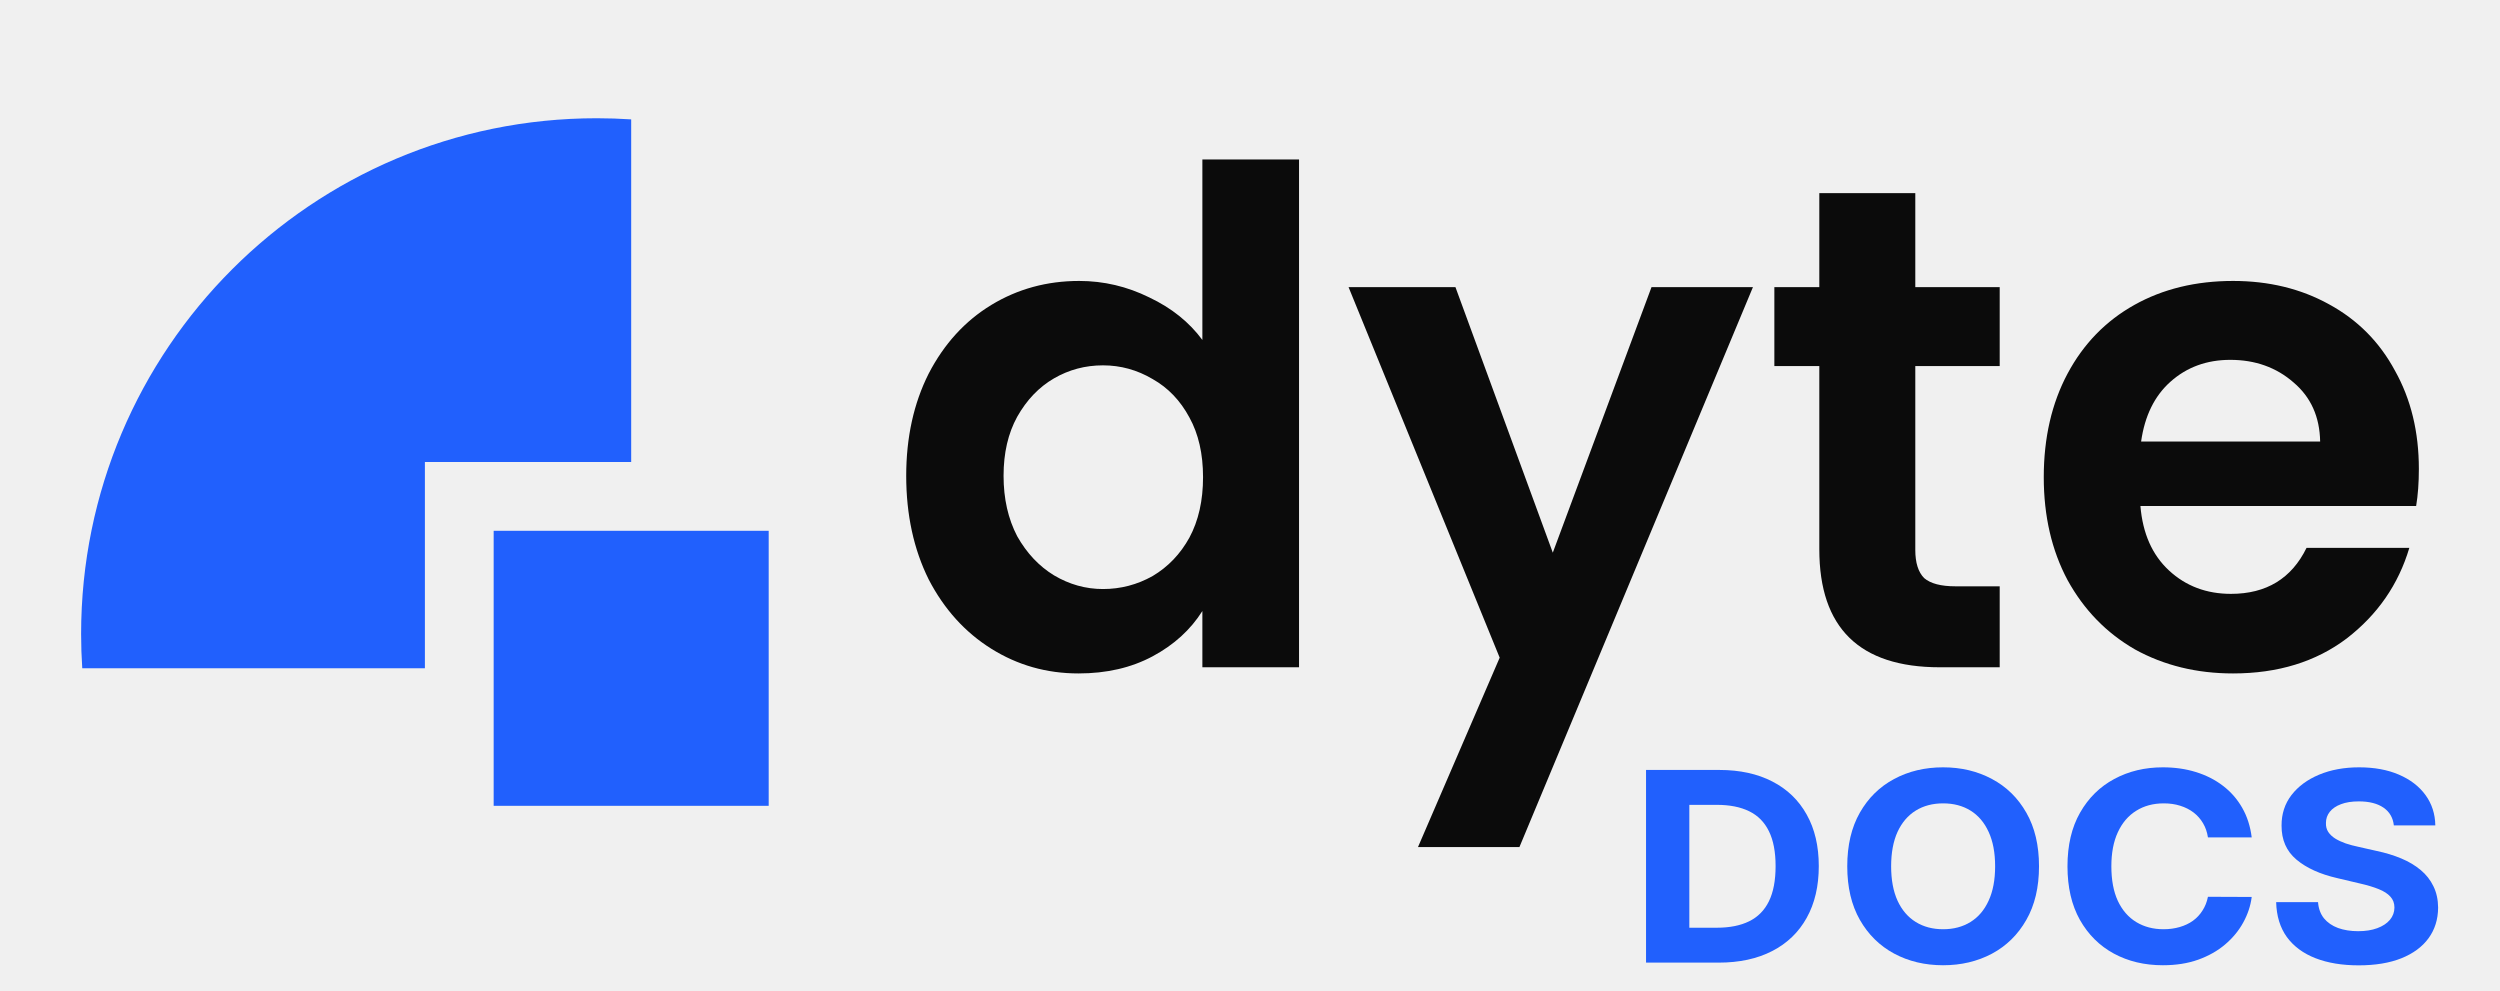
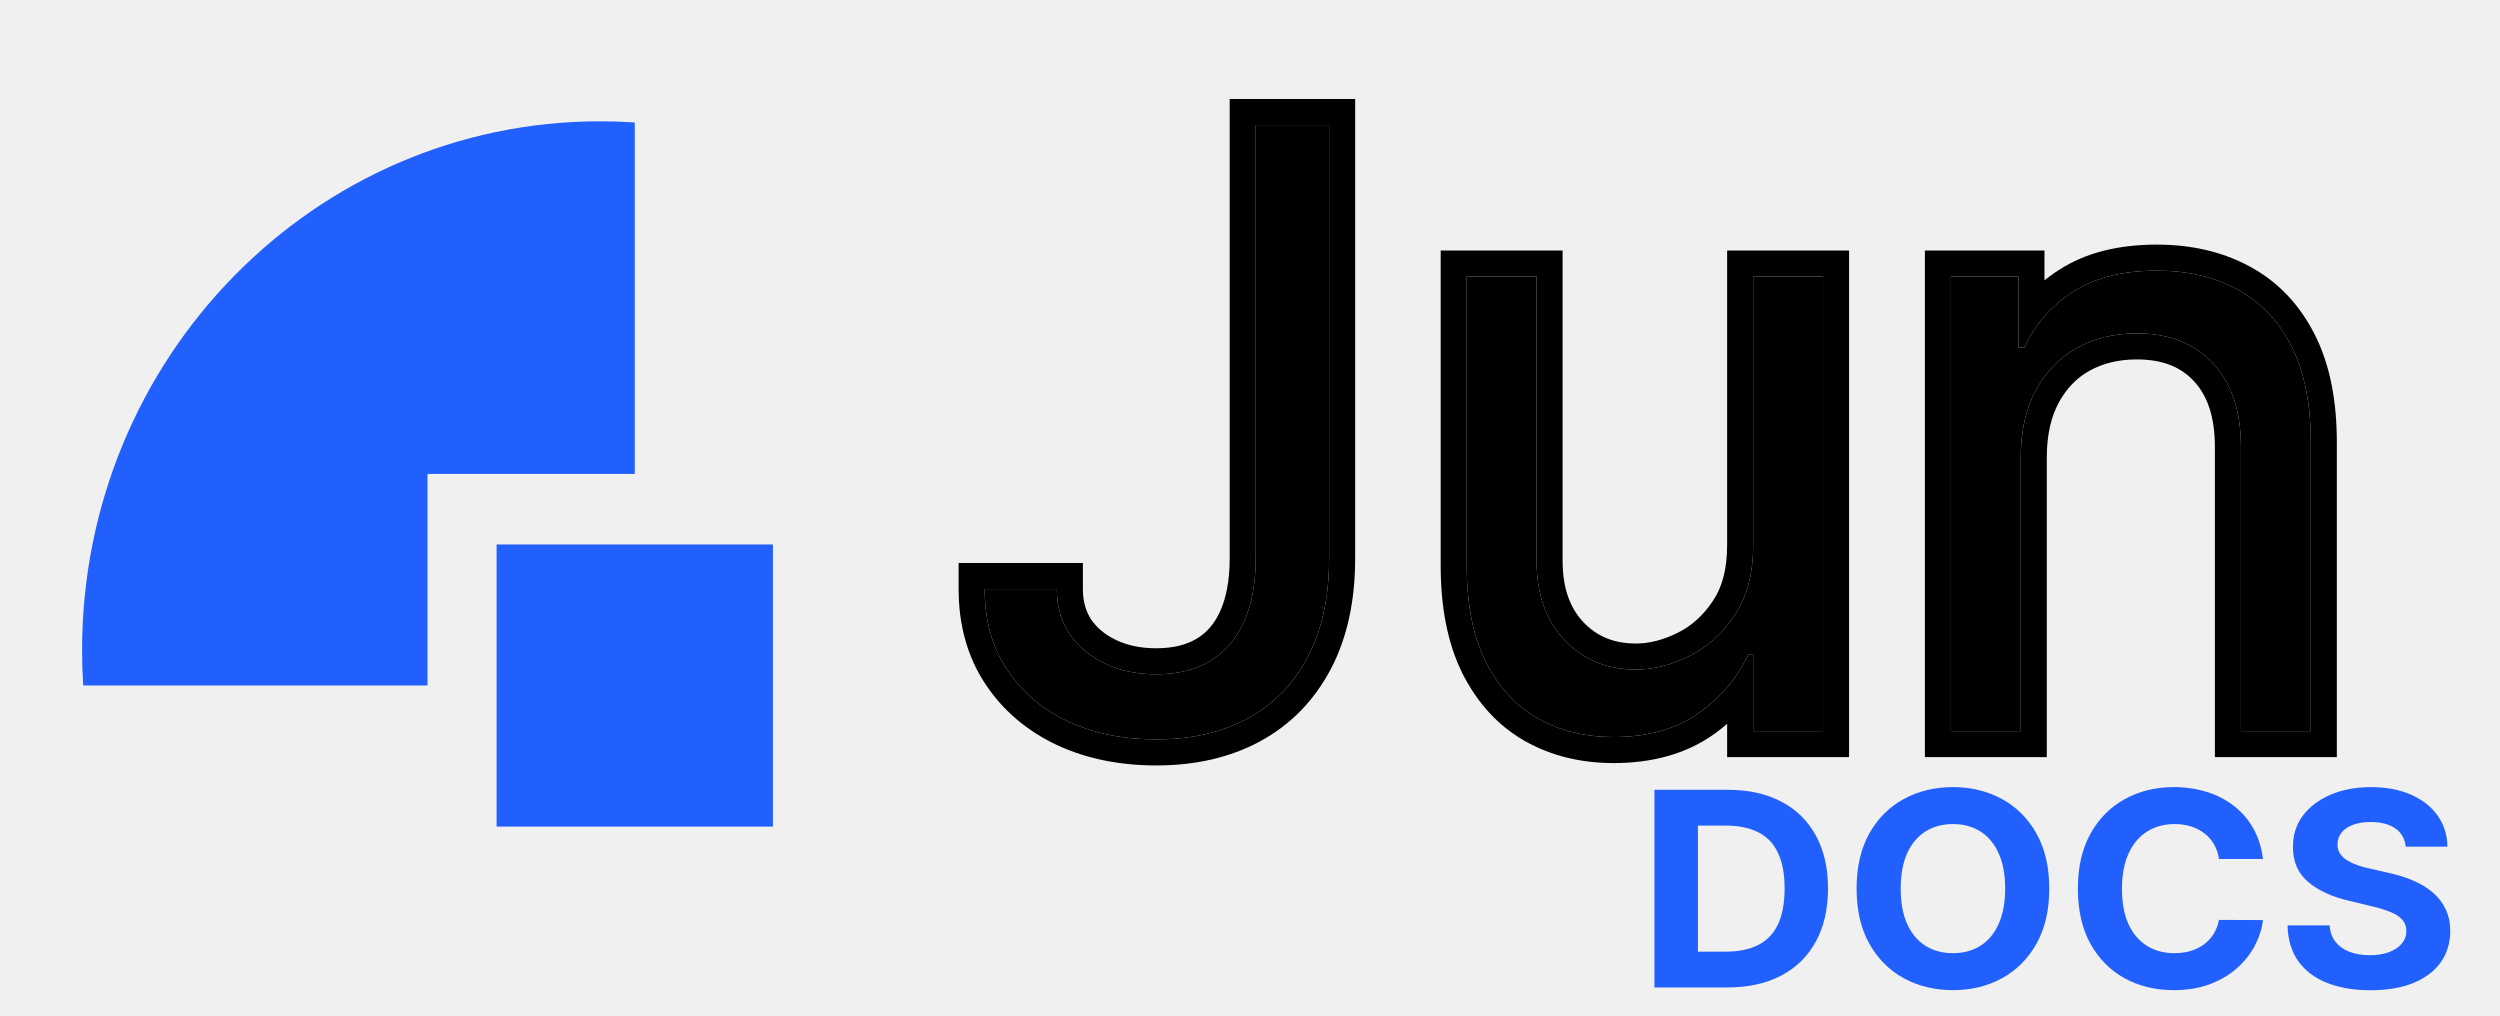
- <svg xmlns="http://www.w3.org/2000/svg" viewBox="0 0 101 40" fill="none">
-   <g clip-path="url(#clip0_2416_4277)">
-     <path d="M19.944 21.444H31.055V32.555H19.944V21.444Z" fill="#2160FD" />
-     <path d="M25.5 4.823C25.041 4.793 24.577 4.777 24.111 4.777C12.605 4.777 3.277 14.105 3.277 25.611C3.277 26.077 3.293 26.54 3.323 26.998H17.166V18.665H25.5V4.823Z" fill="#2160FD" />
-     <path d="M36.611 19.223C36.611 17.671 36.914 16.294 37.519 15.093C38.142 13.891 38.986 12.967 40.049 12.32C41.113 11.674 42.295 11.35 43.597 11.35C44.587 11.35 45.532 11.572 46.43 12.015C47.329 12.441 48.044 13.014 48.576 13.734V6.443H52.481V26.958H48.576V24.685C48.099 25.442 47.43 26.052 46.568 26.514C45.706 26.976 44.707 27.207 43.57 27.207C42.286 27.207 41.113 26.875 40.049 26.209C38.986 25.544 38.142 24.611 37.519 23.409C36.914 22.19 36.611 20.794 36.611 19.223ZM48.603 19.279C48.603 18.336 48.42 17.532 48.053 16.867C47.686 16.183 47.191 15.666 46.568 15.315C45.944 14.945 45.275 14.76 44.56 14.76C43.845 14.76 43.185 14.936 42.58 15.287C41.975 15.638 41.48 16.155 41.094 16.839C40.728 17.505 40.544 18.299 40.544 19.223C40.544 20.147 40.728 20.961 41.094 21.663C41.48 22.347 41.975 22.873 42.58 23.243C43.203 23.613 43.863 23.797 44.56 23.797C45.275 23.797 45.944 23.622 46.568 23.271C47.191 22.901 47.686 22.384 48.053 21.718C48.42 21.035 48.603 20.221 48.603 19.279Z" fill="#0B0B0B" />
-     <path d="M70.819 11.6L61.385 34.221H57.287L60.587 26.57L54.482 11.6H58.8L62.733 22.328L66.721 11.6H70.819Z" fill="#0B0B0B" />
-     <path d="M77.378 14.788V22.217C77.378 22.735 77.497 23.114 77.735 23.354C77.992 23.576 78.414 23.687 79.001 23.687H80.788V26.958H78.368C75.123 26.958 73.5 25.369 73.5 22.19V14.788H71.684V11.6H73.5V7.802H77.378V11.6H80.788V14.788H77.378Z" fill="#0B0B0B" />
-     <path d="M97.722 18.946C97.722 19.501 97.686 20 97.612 20.443H86.473C86.565 21.552 86.95 22.421 87.629 23.049C88.307 23.677 89.141 23.992 90.131 23.992C91.561 23.992 92.579 23.372 93.184 22.134H97.337C96.897 23.613 96.054 24.832 94.807 25.794C93.56 26.736 92.029 27.207 90.214 27.207C88.747 27.207 87.427 26.884 86.253 26.237C85.098 25.572 84.191 24.638 83.53 23.437C82.889 22.236 82.568 20.85 82.568 19.279C82.568 17.689 82.889 16.294 83.53 15.093C84.172 13.891 85.071 12.967 86.226 12.32C87.381 11.674 88.71 11.35 90.214 11.35C91.662 11.35 92.955 11.664 94.092 12.293C95.247 12.921 96.136 13.818 96.76 14.982C97.402 16.128 97.722 17.449 97.722 18.946ZM93.734 17.837C93.716 16.839 93.359 16.044 92.662 15.453C91.965 14.843 91.112 14.538 90.104 14.538C89.15 14.538 88.344 14.834 87.683 15.425C87.042 15.998 86.647 16.802 86.501 17.837H93.734Z" fill="#0B0B0B" />
-     <path d="M69.432 38.89H66.5V31.106H69.457C70.288 31.106 71.005 31.262 71.605 31.574C72.206 31.883 72.667 32.328 72.99 32.908C73.316 33.488 73.479 34.182 73.479 34.99C73.479 35.801 73.316 36.498 72.99 37.081C72.667 37.663 72.203 38.111 71.597 38.422C70.994 38.734 70.272 38.89 69.432 38.89ZM68.249 37.48H69.359C69.876 37.48 70.311 37.394 70.664 37.221C71.019 37.047 71.286 36.777 71.464 36.412C71.644 36.044 71.734 35.571 71.734 34.99C71.734 34.415 71.644 33.945 71.464 33.581C71.286 33.216 71.021 32.947 70.668 32.775C70.315 32.602 69.88 32.516 69.364 32.516H68.249V37.48Z" fill="#2160FD" />
-     <path d="M82.376 34.998C82.376 35.847 82.205 36.569 81.863 37.164C81.524 37.76 81.061 38.215 80.474 38.529C79.889 38.84 79.232 38.996 78.502 38.996C77.767 38.996 77.108 38.839 76.523 38.525C75.939 38.211 75.477 37.756 75.138 37.161C74.799 36.565 74.629 35.844 74.629 34.998C74.629 34.149 74.799 33.427 75.138 32.832C75.477 32.236 75.939 31.783 76.523 31.471C77.108 31.157 77.767 31 78.502 31C79.232 31 79.889 31.157 80.474 31.471C81.061 31.783 81.524 32.236 81.863 32.832C82.205 33.427 82.376 34.149 82.376 34.998ZM80.603 34.998C80.603 34.448 80.515 33.985 80.34 33.607C80.168 33.23 79.924 32.943 79.609 32.748C79.294 32.553 78.925 32.456 78.502 32.456C78.08 32.456 77.711 32.553 77.396 32.748C77.081 32.943 76.836 33.23 76.661 33.607C76.489 33.985 76.402 34.448 76.402 34.998C76.402 35.548 76.489 36.012 76.661 36.389C76.836 36.767 77.081 37.053 77.396 37.248C77.711 37.443 78.08 37.541 78.502 37.541C78.925 37.541 79.294 37.443 79.609 37.248C79.924 37.053 80.168 36.767 80.34 36.389C80.515 36.012 80.603 35.548 80.603 34.998Z" fill="#2160FD" />
-     <path d="M90.969 33.831H89.201C89.168 33.616 89.102 33.425 89.003 33.258C88.903 33.088 88.775 32.943 88.619 32.824C88.463 32.705 88.282 32.614 88.078 32.551C87.876 32.487 87.656 32.456 87.419 32.456C86.991 32.456 86.618 32.556 86.301 32.756C85.983 32.953 85.737 33.242 85.561 33.622C85.386 34 85.299 34.458 85.299 34.998C85.299 35.553 85.386 36.019 85.561 36.397C85.739 36.774 85.987 37.059 86.305 37.252C86.622 37.444 86.99 37.541 87.407 37.541C87.641 37.541 87.858 37.511 88.058 37.453C88.259 37.395 88.439 37.31 88.595 37.199C88.751 37.085 88.88 36.947 88.982 36.784C89.087 36.622 89.16 36.437 89.201 36.23L90.969 36.237C90.924 36.594 90.809 36.939 90.626 37.271C90.446 37.6 90.202 37.895 89.895 38.156C89.591 38.415 89.227 38.62 88.805 38.772C88.385 38.922 87.909 38.996 87.379 38.996C86.641 38.996 85.981 38.839 85.4 38.525C84.821 38.211 84.363 37.756 84.027 37.161C83.693 36.565 83.526 35.844 83.526 34.998C83.526 34.149 83.695 33.427 84.035 32.832C84.374 32.236 84.835 31.783 85.416 31.471C85.998 31.157 86.652 31 87.379 31C87.858 31 88.302 31.063 88.712 31.19C89.124 31.317 89.489 31.502 89.806 31.745C90.124 31.986 90.382 32.281 90.582 32.63C90.784 32.98 90.913 33.38 90.969 33.831Z" fill="#2160FD" />
-     <path d="M96.711 33.345C96.678 33.038 96.54 32.8 96.295 32.63C96.05 32.461 95.717 32.376 95.297 32.376C95.012 32.376 94.771 32.414 94.574 32.49C94.378 32.563 94.227 32.666 94.122 32.798C94.019 32.929 93.968 33.079 93.968 33.246C93.963 33.385 93.994 33.507 94.061 33.611C94.131 33.715 94.227 33.805 94.348 33.881C94.469 33.954 94.609 34.019 94.768 34.075C94.927 34.128 95.097 34.173 95.277 34.211L96.02 34.379C96.381 34.455 96.712 34.556 97.014 34.683C97.315 34.809 97.576 34.965 97.797 35.15C98.018 35.335 98.189 35.553 98.31 35.804C98.434 36.055 98.497 36.342 98.5 36.666C98.497 37.143 98.368 37.556 98.112 37.906C97.859 38.253 97.493 38.522 97.014 38.715C96.537 38.905 95.962 39 95.289 39C94.621 39 94.04 38.904 93.544 38.711C93.052 38.519 92.666 38.234 92.389 37.856C92.115 37.476 91.971 37.006 91.957 36.446H93.649C93.668 36.707 93.748 36.925 93.888 37.1C94.03 37.272 94.22 37.403 94.457 37.491C94.697 37.577 94.967 37.62 95.269 37.62C95.565 37.62 95.822 37.58 96.04 37.499C96.261 37.418 96.432 37.305 96.553 37.161C96.674 37.016 96.735 36.85 96.735 36.663C96.735 36.488 96.68 36.341 96.569 36.222C96.462 36.103 96.303 36.001 96.093 35.918C95.885 35.834 95.631 35.758 95.329 35.69L94.429 35.477C93.731 35.317 93.181 35.068 92.777 34.728C92.373 34.389 92.172 33.931 92.175 33.356C92.172 32.885 92.306 32.473 92.575 32.121C92.847 31.769 93.22 31.494 93.694 31.296C94.168 31.099 94.706 31 95.309 31C95.923 31 96.459 31.099 96.917 31.296C97.377 31.494 97.735 31.769 97.991 32.121C98.247 32.473 98.379 32.881 98.387 33.345H96.711Z" fill="#2160FD" />
+ <svg xmlns="http://www.w3.org/2000/svg" width="96" height="39" viewBox="0 0 96 39" fill="none">
+   <mask id="mask0_1_16" style="mask-type:luminance" maskUnits="userSpaceOnUse" x="0" y="0" width="96" height="39">
+     <path d="M96 0H0.5V39H96V0Z" fill="white" />
+   </mask>
+   <g mask="url(#mask0_1_16)">
+     <path d="M19.069 20.908H29.68V31.741H19.069V20.908Z" fill="#2160FD" />
+     <path d="M24.375 4.702C23.936 4.673 23.494 4.658 23.048 4.658C12.06 4.658 3.152 13.752 3.152 24.97C3.152 25.425 3.167 25.876 3.196 26.323H16.416V18.199H24.375V4.702Z" fill="#2160FD" />
+     <path d="M66.33 37.918H63.53V30.329H66.353C67.148 30.329 67.832 30.481 68.405 30.785C68.979 31.086 69.42 31.519 69.728 32.085C70.04 32.651 70.195 33.328 70.195 34.116C70.195 34.906 70.04 35.586 69.728 36.154C69.42 36.722 68.976 37.158 68.398 37.462C67.822 37.766 67.132 37.918 66.33 37.918ZM65.2 36.543H66.261C66.754 36.543 67.17 36.459 67.507 36.291C67.846 36.12 68.101 35.857 68.27 35.502C68.443 35.143 68.529 34.681 68.529 34.116C68.529 33.555 68.443 33.097 68.27 32.741C68.101 32.385 67.847 32.123 67.51 31.956C67.174 31.788 66.758 31.703 66.265 31.703H65.2V36.543Z" fill="#2160FD" />
+     <path d="M78.691 34.123C78.691 34.951 78.528 35.655 78.202 36.235C77.877 36.816 77.435 37.259 76.875 37.566C76.317 37.869 75.689 38.021 74.992 38.021C74.29 38.021 73.66 37.868 73.102 37.562C72.544 37.255 72.103 36.812 71.779 36.232C71.456 35.651 71.293 34.948 71.293 34.123C71.293 33.296 71.456 32.592 71.779 32.011C72.103 31.43 72.544 30.988 73.102 30.684C73.66 30.378 74.29 30.225 74.992 30.225C75.689 30.225 76.317 30.378 76.875 30.684C77.435 30.988 77.877 31.43 78.202 32.011C78.528 32.592 78.691 33.296 78.691 34.123ZM76.998 34.123C76.998 33.587 76.915 33.135 76.747 32.767C76.583 32.399 76.35 32.12 76.049 31.93C75.748 31.739 75.396 31.644 74.992 31.644C74.589 31.644 74.236 31.739 73.936 31.93C73.635 32.12 73.401 32.399 73.234 32.767C73.069 33.135 72.987 33.587 72.987 34.123C72.987 34.659 73.069 35.111 73.234 35.479C73.401 35.847 73.635 36.127 73.936 36.317C74.236 36.507 74.589 36.602 74.992 36.602C75.396 36.602 75.748 36.507 76.049 36.317C76.35 36.127 76.583 35.847 76.747 35.479C76.915 35.111 76.998 34.659 76.998 34.123Z" fill="#2160FD" />
+     <path d="M86.898 32.986H85.209C85.178 32.776 85.115 32.589 85.02 32.426C84.925 32.261 84.803 32.12 84.653 32.004C84.504 31.887 84.332 31.799 84.137 31.737C83.944 31.675 83.734 31.644 83.508 31.644C83.099 31.644 82.743 31.742 82.439 31.937C82.136 32.13 81.901 32.411 81.734 32.782C81.566 33.15 81.483 33.597 81.483 34.123C81.483 34.664 81.566 35.119 81.734 35.487C81.903 35.855 82.14 36.133 82.443 36.321C82.747 36.508 83.098 36.602 83.496 36.602C83.72 36.602 83.927 36.574 84.117 36.517C84.31 36.46 84.481 36.377 84.63 36.269C84.779 36.157 84.903 36.023 85.001 35.865C85.101 35.707 85.17 35.526 85.209 35.324L86.898 35.331C86.855 35.679 86.745 36.015 86.57 36.339C86.398 36.66 86.165 36.948 85.872 37.202C85.582 37.454 85.235 37.654 84.831 37.803C84.43 37.949 83.976 38.021 83.469 38.021C82.765 38.021 82.135 37.868 81.579 37.562C81.026 37.255 80.589 36.812 80.268 36.232C79.949 35.651 79.79 34.948 79.79 34.123C79.79 33.296 79.952 32.592 80.276 32.011C80.6 31.43 81.039 30.988 81.595 30.684C82.15 30.378 82.775 30.225 83.469 30.225C83.927 30.225 84.351 30.287 84.742 30.41C85.136 30.534 85.484 30.714 85.787 30.951C86.091 31.186 86.338 31.474 86.528 31.815C86.721 32.156 86.844 32.546 86.898 32.986Z" fill="#2160FD" />
+     <path d="M92.381 32.511C92.35 32.212 92.218 31.98 91.984 31.815C91.75 31.649 91.433 31.566 91.031 31.566C90.759 31.566 90.529 31.604 90.341 31.678C90.153 31.749 90.009 31.849 89.909 31.978C89.811 32.106 89.762 32.252 89.762 32.415C89.757 32.551 89.787 32.669 89.851 32.771C89.918 32.872 90.009 32.96 90.125 33.034C90.241 33.105 90.374 33.168 90.526 33.223C90.678 33.275 90.84 33.319 91.012 33.356L91.722 33.519C92.066 33.593 92.383 33.692 92.671 33.816C92.959 33.939 93.208 34.091 93.419 34.271C93.63 34.452 93.793 34.664 93.909 34.909C94.027 35.153 94.088 35.434 94.09 35.75C94.088 36.214 93.964 36.617 93.72 36.958C93.478 37.296 93.128 37.559 92.671 37.747C92.216 37.932 91.666 38.025 91.024 38.025C90.386 38.025 89.831 37.931 89.357 37.743C88.887 37.556 88.519 37.278 88.254 36.91C87.992 36.539 87.854 36.081 87.841 35.535H89.458C89.476 35.789 89.552 36.002 89.685 36.172C89.822 36.34 90.003 36.467 90.229 36.554C90.458 36.638 90.716 36.68 91.004 36.68C91.287 36.68 91.533 36.64 91.741 36.561C91.952 36.482 92.115 36.372 92.231 36.232C92.347 36.091 92.404 35.929 92.404 35.746C92.404 35.576 92.352 35.432 92.246 35.316C92.144 35.2 91.992 35.101 91.791 35.02C91.593 34.938 91.35 34.864 91.062 34.798L90.202 34.59C89.536 34.434 89.01 34.191 88.624 33.86C88.239 33.529 88.047 33.083 88.05 32.522C88.047 32.063 88.174 31.662 88.432 31.318C88.691 30.975 89.047 30.707 89.5 30.514C89.953 30.321 90.467 30.225 91.043 30.225C91.629 30.225 92.141 30.321 92.578 30.514C93.018 30.707 93.36 30.975 93.604 31.318C93.848 31.662 93.974 32.059 93.982 32.511H92.381Z" fill="#2160FD" />
+     <mask id="path-8-outside-1_1_16" maskUnits="userSpaceOnUse" x="36.492" y="3.075" width="54" height="27" fill="black">
+       <rect fill="white" x="36.492" y="3.075" width="54" height="27" />
+       <path d="M48.22 4.802H51.038V21.439C51.038 22.924 50.765 24.185 50.22 25.223C49.674 26.261 48.905 27.049 47.913 27.586C46.92 28.124 45.75 28.393 44.401 28.393C43.129 28.393 41.996 28.162 41.004 27.7C40.011 27.23 39.231 26.564 38.663 25.7C38.095 24.836 37.811 23.81 37.811 22.62H40.583C40.583 23.28 40.746 23.855 41.072 24.348C41.405 24.833 41.86 25.211 42.436 25.484C43.011 25.757 43.667 25.893 44.401 25.893C45.212 25.893 45.901 25.723 46.47 25.382C47.038 25.041 47.47 24.541 47.765 23.882C48.068 23.215 48.22 22.401 48.22 21.439V4.802ZM67.322 20.939V10.62H70.004V28.075H67.322V25.12H67.14C66.731 26.007 66.095 26.761 65.231 27.382C64.367 27.995 63.276 28.302 61.958 28.302C60.867 28.302 59.898 28.064 59.049 27.586C58.201 27.102 57.534 26.374 57.049 25.405C56.564 24.427 56.322 23.196 56.322 21.711V10.62H59.004V21.53C59.004 22.802 59.36 23.817 60.072 24.575C60.792 25.333 61.708 25.711 62.822 25.711C63.489 25.711 64.167 25.541 64.856 25.2C65.553 24.859 66.136 24.336 66.606 23.632C67.083 22.927 67.322 22.03 67.322 20.939ZM77.597 17.575V28.075H74.916V10.62H77.507V13.348H77.734C78.143 12.461 78.764 11.749 79.597 11.211C80.431 10.666 81.507 10.393 82.825 10.393C84.007 10.393 85.041 10.636 85.927 11.12C86.814 11.598 87.503 12.325 87.995 13.302C88.488 14.272 88.734 15.499 88.734 16.984V28.075H86.052V17.166C86.052 15.795 85.696 14.726 84.984 13.961C84.272 13.189 83.294 12.802 82.052 12.802C81.196 12.802 80.431 12.988 79.757 13.359C79.09 13.73 78.564 14.272 78.177 14.984C77.791 15.696 77.597 16.56 77.597 17.575Z" />
+     </mask>
+     <path d="M48.22 4.802H51.038V21.439C51.038 22.924 50.765 24.185 50.22 25.223C49.674 26.261 48.905 27.049 47.913 27.586C46.92 28.124 45.75 28.393 44.401 28.393C43.129 28.393 41.996 28.162 41.004 27.7C40.011 27.23 39.231 26.564 38.663 25.7C38.095 24.836 37.811 23.81 37.811 22.62H40.583C40.583 23.28 40.746 23.855 41.072 24.348C41.405 24.833 41.86 25.211 42.436 25.484C43.011 25.757 43.667 25.893 44.401 25.893C45.212 25.893 45.901 25.723 46.47 25.382C47.038 25.041 47.47 24.541 47.765 23.882C48.068 23.215 48.22 22.401 48.22 21.439V4.802ZM67.322 20.939V10.62H70.004V28.075H67.322V25.12H67.14C66.731 26.007 66.095 26.761 65.231 27.382C64.367 27.995 63.276 28.302 61.958 28.302C60.867 28.302 59.898 28.064 59.049 27.586C58.201 27.102 57.534 26.374 57.049 25.405C56.564 24.427 56.322 23.196 56.322 21.711V10.62H59.004V21.53C59.004 22.802 59.36 23.817 60.072 24.575C60.792 25.333 61.708 25.711 62.822 25.711C63.489 25.711 64.167 25.541 64.856 25.2C65.553 24.859 66.136 24.336 66.606 23.632C67.083 22.927 67.322 22.03 67.322 20.939ZM77.597 17.575V28.075H74.916V10.62H77.507V13.348H77.734C78.143 12.461 78.764 11.749 79.597 11.211C80.431 10.666 81.507 10.393 82.825 10.393C84.007 10.393 85.041 10.636 85.927 11.12C86.814 11.598 87.503 12.325 87.995 13.302C88.488 14.272 88.734 15.499 88.734 16.984V28.075H86.052V17.166C86.052 15.795 85.696 14.726 84.984 13.961C84.272 13.189 83.294 12.802 82.052 12.802C81.196 12.802 80.431 12.988 79.757 13.359C79.09 13.73 78.564 14.272 78.177 14.984C77.791 15.696 77.597 16.56 77.597 17.575Z" fill="black" />
+     <path d="M48.22 4.802V3.802H47.22V4.802H48.22ZM51.038 4.802H52.038V3.802H51.038V4.802ZM50.22 25.223L51.105 25.688L51.105 25.688L50.22 25.223ZM47.913 27.586L48.389 28.466L48.389 28.466L47.913 27.586ZM41.004 27.7L40.576 28.604L40.582 28.607L41.004 27.7ZM38.663 25.7L37.828 26.25L37.828 26.25L38.663 25.7ZM37.811 22.62V21.62H36.811V22.62H37.811ZM40.583 22.62H41.583V21.62H40.583V22.62ZM41.072 24.348L40.238 24.899L40.243 24.907L40.248 24.914L41.072 24.348ZM42.436 25.484L42.864 24.58L42.864 24.58L42.436 25.484ZM46.47 25.382L45.955 24.524L45.955 24.524L46.47 25.382ZM47.765 23.882L46.855 23.468L46.853 23.473L47.765 23.882ZM48.22 4.802V5.802H51.038V4.802V3.802H48.22V4.802ZM51.038 4.802H50.038V21.439H51.038H52.038V4.802H51.038ZM51.038 21.439H50.038C50.038 22.804 49.787 23.896 49.334 24.758L50.22 25.223L51.105 25.688C51.743 24.473 52.038 23.043 52.038 21.439H51.038ZM50.22 25.223L49.334 24.758C48.877 25.627 48.248 26.268 47.436 26.707L47.913 27.586L48.389 28.466C49.563 27.829 50.471 26.894 51.105 25.688L50.22 25.223ZM47.913 27.586L47.436 26.707C46.616 27.152 45.616 27.393 44.401 27.393V28.393V29.393C45.884 29.393 47.225 29.097 48.389 28.466L47.913 27.586ZM44.401 28.393V27.393C43.251 27.393 42.266 27.185 41.426 26.794L41.004 27.7L40.582 28.607C41.726 29.14 43.007 29.393 44.401 29.393V28.393ZM41.004 27.7L41.432 26.796C40.594 26.4 39.959 25.851 39.498 25.15L38.663 25.7L37.828 26.25C38.503 27.276 39.428 28.061 40.576 28.604L41.004 27.7ZM38.663 25.7L39.498 25.15C39.053 24.474 38.811 23.645 38.811 22.62H37.811H36.811C36.811 23.975 37.136 25.199 37.828 26.25L38.663 25.7ZM37.811 22.62V23.62H40.583V22.62V21.62H37.811V22.62ZM40.583 22.62H39.583C39.583 23.452 39.792 24.225 40.238 24.899L41.072 24.348L41.906 23.796C41.701 23.486 41.583 23.107 41.583 22.62H40.583ZM41.072 24.348L40.248 24.914C40.689 25.556 41.286 26.046 42.008 26.388L42.436 25.484L42.864 24.58C42.434 24.377 42.121 24.109 41.896 23.781L41.072 24.348ZM42.436 25.484L42.008 26.388C42.736 26.733 43.541 26.893 44.401 26.893V25.893V24.893C43.792 24.893 43.287 24.781 42.864 24.58L42.436 25.484ZM44.401 25.893V26.893C45.353 26.893 46.229 26.692 46.984 26.239L46.47 25.382L45.955 24.524C45.574 24.753 45.071 24.893 44.401 24.893V25.893ZM46.47 25.382L46.984 26.239C47.744 25.784 48.306 25.119 48.678 24.291L47.765 23.882L46.853 23.473C46.633 23.963 46.332 24.298 45.955 24.524L46.47 25.382ZM47.765 23.882L48.675 24.296C49.053 23.465 49.22 22.501 49.22 21.439H48.22H47.22C47.22 22.301 47.083 22.965 46.855 23.468L47.765 23.882ZM48.22 21.439H49.22V4.802H48.22H47.22V21.439H48.22ZM67.322 10.62V9.62H66.322V10.62H67.322ZM70.004 10.62H71.004V9.62H70.004V10.62ZM70.004 28.075V29.075H71.004V28.075H70.004ZM67.322 28.075H66.322V29.075H67.322V28.075ZM67.322 25.12H68.322V24.12H67.322V25.12ZM67.14 25.12V24.12H66.5L66.232 24.701L67.14 25.12ZM65.231 27.382L65.81 28.197L65.815 28.194L65.231 27.382ZM59.049 27.586L58.553 28.455L58.559 28.458L59.049 27.586ZM57.049 25.405L56.153 25.849L56.155 25.852L57.049 25.405ZM56.322 10.62V9.62H55.322V10.62H56.322ZM59.004 10.62H60.004V9.62H59.004V10.62ZM60.072 24.575L59.343 25.26L59.347 25.264L60.072 24.575ZM64.856 25.2L64.417 24.302L64.413 24.304L64.856 25.2ZM66.606 23.632L65.778 23.071L65.774 23.077L66.606 23.632ZM67.322 20.939H68.322V10.62H67.322H66.322V20.939H67.322ZM67.322 10.62V11.62H70.004V10.62V9.62H67.322V10.62ZM70.004 10.62H69.004V28.075H70.004H71.004V10.62H70.004ZM70.004 28.075V27.075H67.322V28.075V29.075H70.004V28.075ZM67.322 28.075H68.322V25.12H67.322H66.322V28.075H67.322ZM67.322 25.12V24.12H67.14V25.12V26.12H67.322V25.12ZM67.14 25.12L66.232 24.701C65.902 25.417 65.384 26.04 64.647 26.57L65.231 27.382L65.815 28.194C66.806 27.481 67.56 26.596 68.048 25.54L67.14 25.12ZM65.231 27.382L64.652 26.567C63.995 27.034 63.12 27.302 61.958 27.302V28.302V29.302C63.433 29.302 64.74 28.957 65.81 28.197L65.231 27.382ZM61.958 28.302V27.302C61.018 27.302 60.221 27.098 59.539 26.715L59.049 27.586L58.559 28.458C59.575 29.029 60.717 29.302 61.958 29.302V28.302ZM59.049 27.586L59.545 26.718C58.887 26.342 58.35 25.77 57.944 24.957L57.049 25.405L56.155 25.852C56.718 26.978 57.515 27.861 58.553 28.455L59.049 27.586ZM57.049 25.405L57.945 24.96C57.549 24.162 57.322 23.095 57.322 21.711H56.322H55.322C55.322 23.298 55.58 24.693 56.153 25.849L57.049 25.405ZM56.322 21.711H57.322V10.62H56.322H55.322V21.711H56.322ZM56.322 10.62V11.62H59.004V10.62V9.62H56.322V10.62ZM59.004 10.62H58.004V21.53H59.004H60.004V10.62H59.004ZM59.004 21.53H58.004C58.004 22.997 58.42 24.277 59.343 25.26L60.072 24.575L60.801 23.89C60.3 23.358 60.004 22.608 60.004 21.53H59.004ZM60.072 24.575L59.347 25.264C60.269 26.234 61.454 26.711 62.822 26.711V25.711V24.711C61.962 24.711 61.314 24.431 60.797 23.886L60.072 24.575ZM62.822 25.711V26.711C63.664 26.711 64.493 26.495 65.299 26.096L64.856 25.2L64.413 24.304C63.84 24.587 63.313 24.711 62.822 24.711V25.711ZM64.856 25.2L65.296 26.098C66.166 25.673 66.879 25.024 67.438 24.186L66.606 23.632L65.774 23.077C65.393 23.648 64.94 24.046 64.417 24.302L64.856 25.2ZM66.606 23.632L67.434 24.193C68.051 23.282 68.322 22.173 68.322 20.939H67.322H66.322C66.322 21.886 66.115 22.573 65.778 23.071L66.606 23.632ZM77.597 28.075V29.075H78.597V28.075H77.597ZM74.916 28.075H73.916V29.075H74.916V28.075ZM74.916 10.62V9.62H73.916V10.62H74.916ZM77.507 10.62H78.507V9.62H77.507V10.62ZM77.507 13.348H76.507V14.348H77.507V13.348ZM77.734 13.348V14.348H78.374L78.642 13.767L77.734 13.348ZM79.597 11.211L80.14 12.052L80.145 12.048L79.597 11.211ZM85.927 11.12L85.447 11.998L85.453 12.001L85.927 11.12ZM87.995 13.302L87.102 13.752L87.104 13.755L87.995 13.302ZM88.734 28.075V29.075H89.734V28.075H88.734ZM86.052 28.075H85.052V29.075H86.052V28.075ZM84.984 13.961L84.249 14.639L84.252 14.643L84.984 13.961ZM79.757 13.359L79.274 12.483L79.27 12.485L79.757 13.359ZM78.177 14.984L77.298 14.507L77.298 14.507L78.177 14.984ZM77.597 17.575H76.597V28.075H77.597H78.597V17.575H77.597ZM77.597 28.075V27.075H74.916V28.075V29.075H77.597V28.075ZM74.916 28.075H75.916V10.62H74.916H73.916V28.075H74.916ZM74.916 10.62V11.62H77.507V10.62V9.62H74.916V10.62ZM77.507 10.62H76.507V13.348H77.507H78.507V10.62H77.507ZM77.507 13.348V14.348H77.734V13.348V12.348H77.507V13.348ZM77.734 13.348L78.642 13.767C78.97 13.056 79.463 12.488 80.14 12.052L79.597 11.211L79.055 10.371C78.065 11.01 77.316 11.867 76.826 12.929L77.734 13.348ZM79.597 11.211L80.145 12.048C80.771 11.639 81.639 11.393 82.825 11.393V10.393V9.393C81.374 9.393 80.091 9.693 79.05 10.375L79.597 11.211ZM82.825 10.393V11.393C83.868 11.393 84.731 11.606 85.447 11.998L85.927 11.12L86.407 10.243C85.35 9.665 84.146 9.393 82.825 9.393V10.393ZM85.927 11.12L85.453 12.001C86.143 12.373 86.694 12.941 87.102 13.752L87.995 13.302L88.888 12.852C88.312 11.709 87.484 10.823 86.401 10.24L85.927 11.12ZM87.995 13.302L87.104 13.755C87.504 14.543 87.734 15.602 87.734 16.984H88.734H89.734C89.734 15.396 89.472 14.001 88.887 12.85L87.995 13.302ZM88.734 16.984H87.734V28.075H88.734H89.734V16.984H88.734ZM88.734 28.075V27.075H86.052V28.075V29.075H88.734V28.075ZM86.052 28.075H87.052V17.166H86.052H85.052V28.075H86.052ZM86.052 17.166H87.052C87.052 15.623 86.648 14.282 85.716 13.28L84.984 13.961L84.252 14.643C84.743 15.171 85.052 15.966 85.052 17.166H86.052ZM84.984 13.961L85.719 13.284C84.783 12.268 83.518 11.802 82.052 11.802V12.802V13.802C83.071 13.802 83.76 14.109 84.249 14.639L84.984 13.961ZM82.052 12.802V11.802C81.047 11.802 80.112 12.022 79.274 12.483L79.757 13.359L80.239 14.235C80.749 13.954 81.345 13.802 82.052 13.802V12.802ZM79.757 13.359L79.27 12.485C78.427 12.955 77.769 13.639 77.298 14.507L78.177 14.984L79.056 15.461C79.358 14.905 79.753 14.506 80.243 14.233L79.757 13.359ZM78.177 14.984L77.298 14.507C76.815 15.398 76.597 16.435 76.597 17.575H77.597H78.597C78.597 16.685 78.767 15.994 79.056 15.461L78.177 14.984Z" fill="black" mask="url(#path-8-outside-1_1_16)" />
  </g>
-   <defs>
-     <clipPath id="clip0_2416_4277">
-       <rect width="100" height="40" fill="white" transform="translate(0.5)" />
-     </clipPath>
-   </defs>
</svg>
